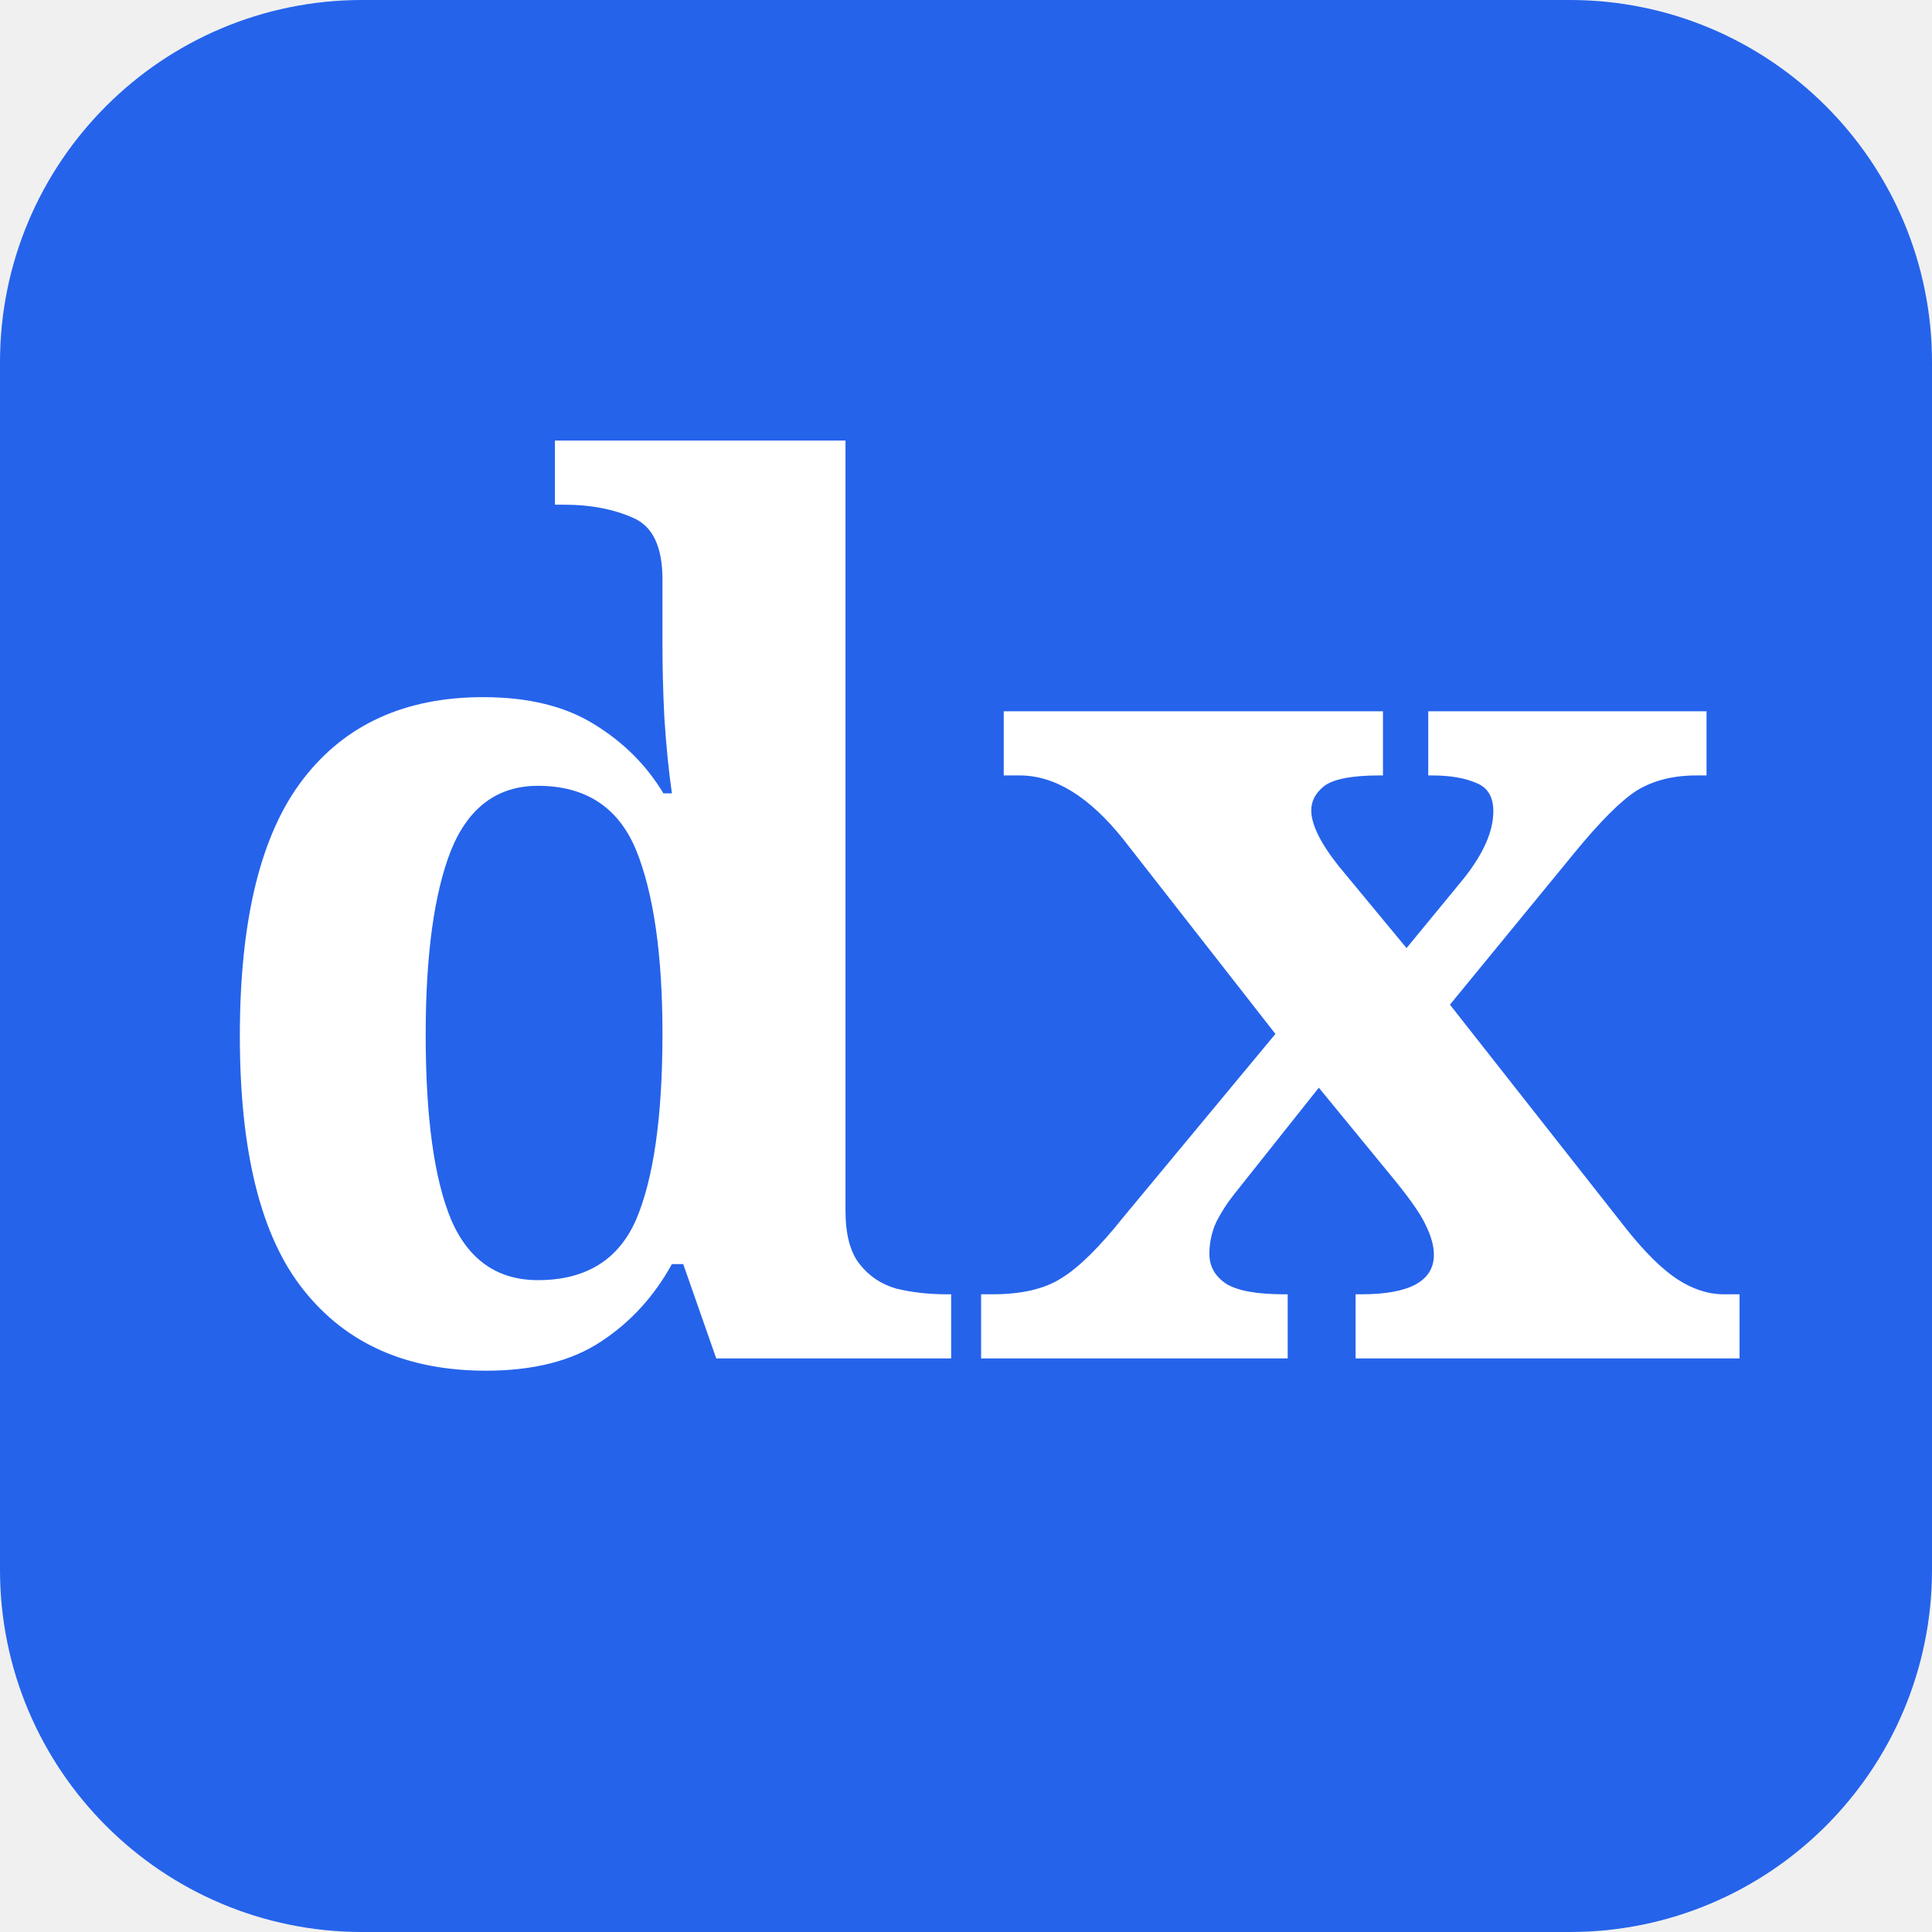
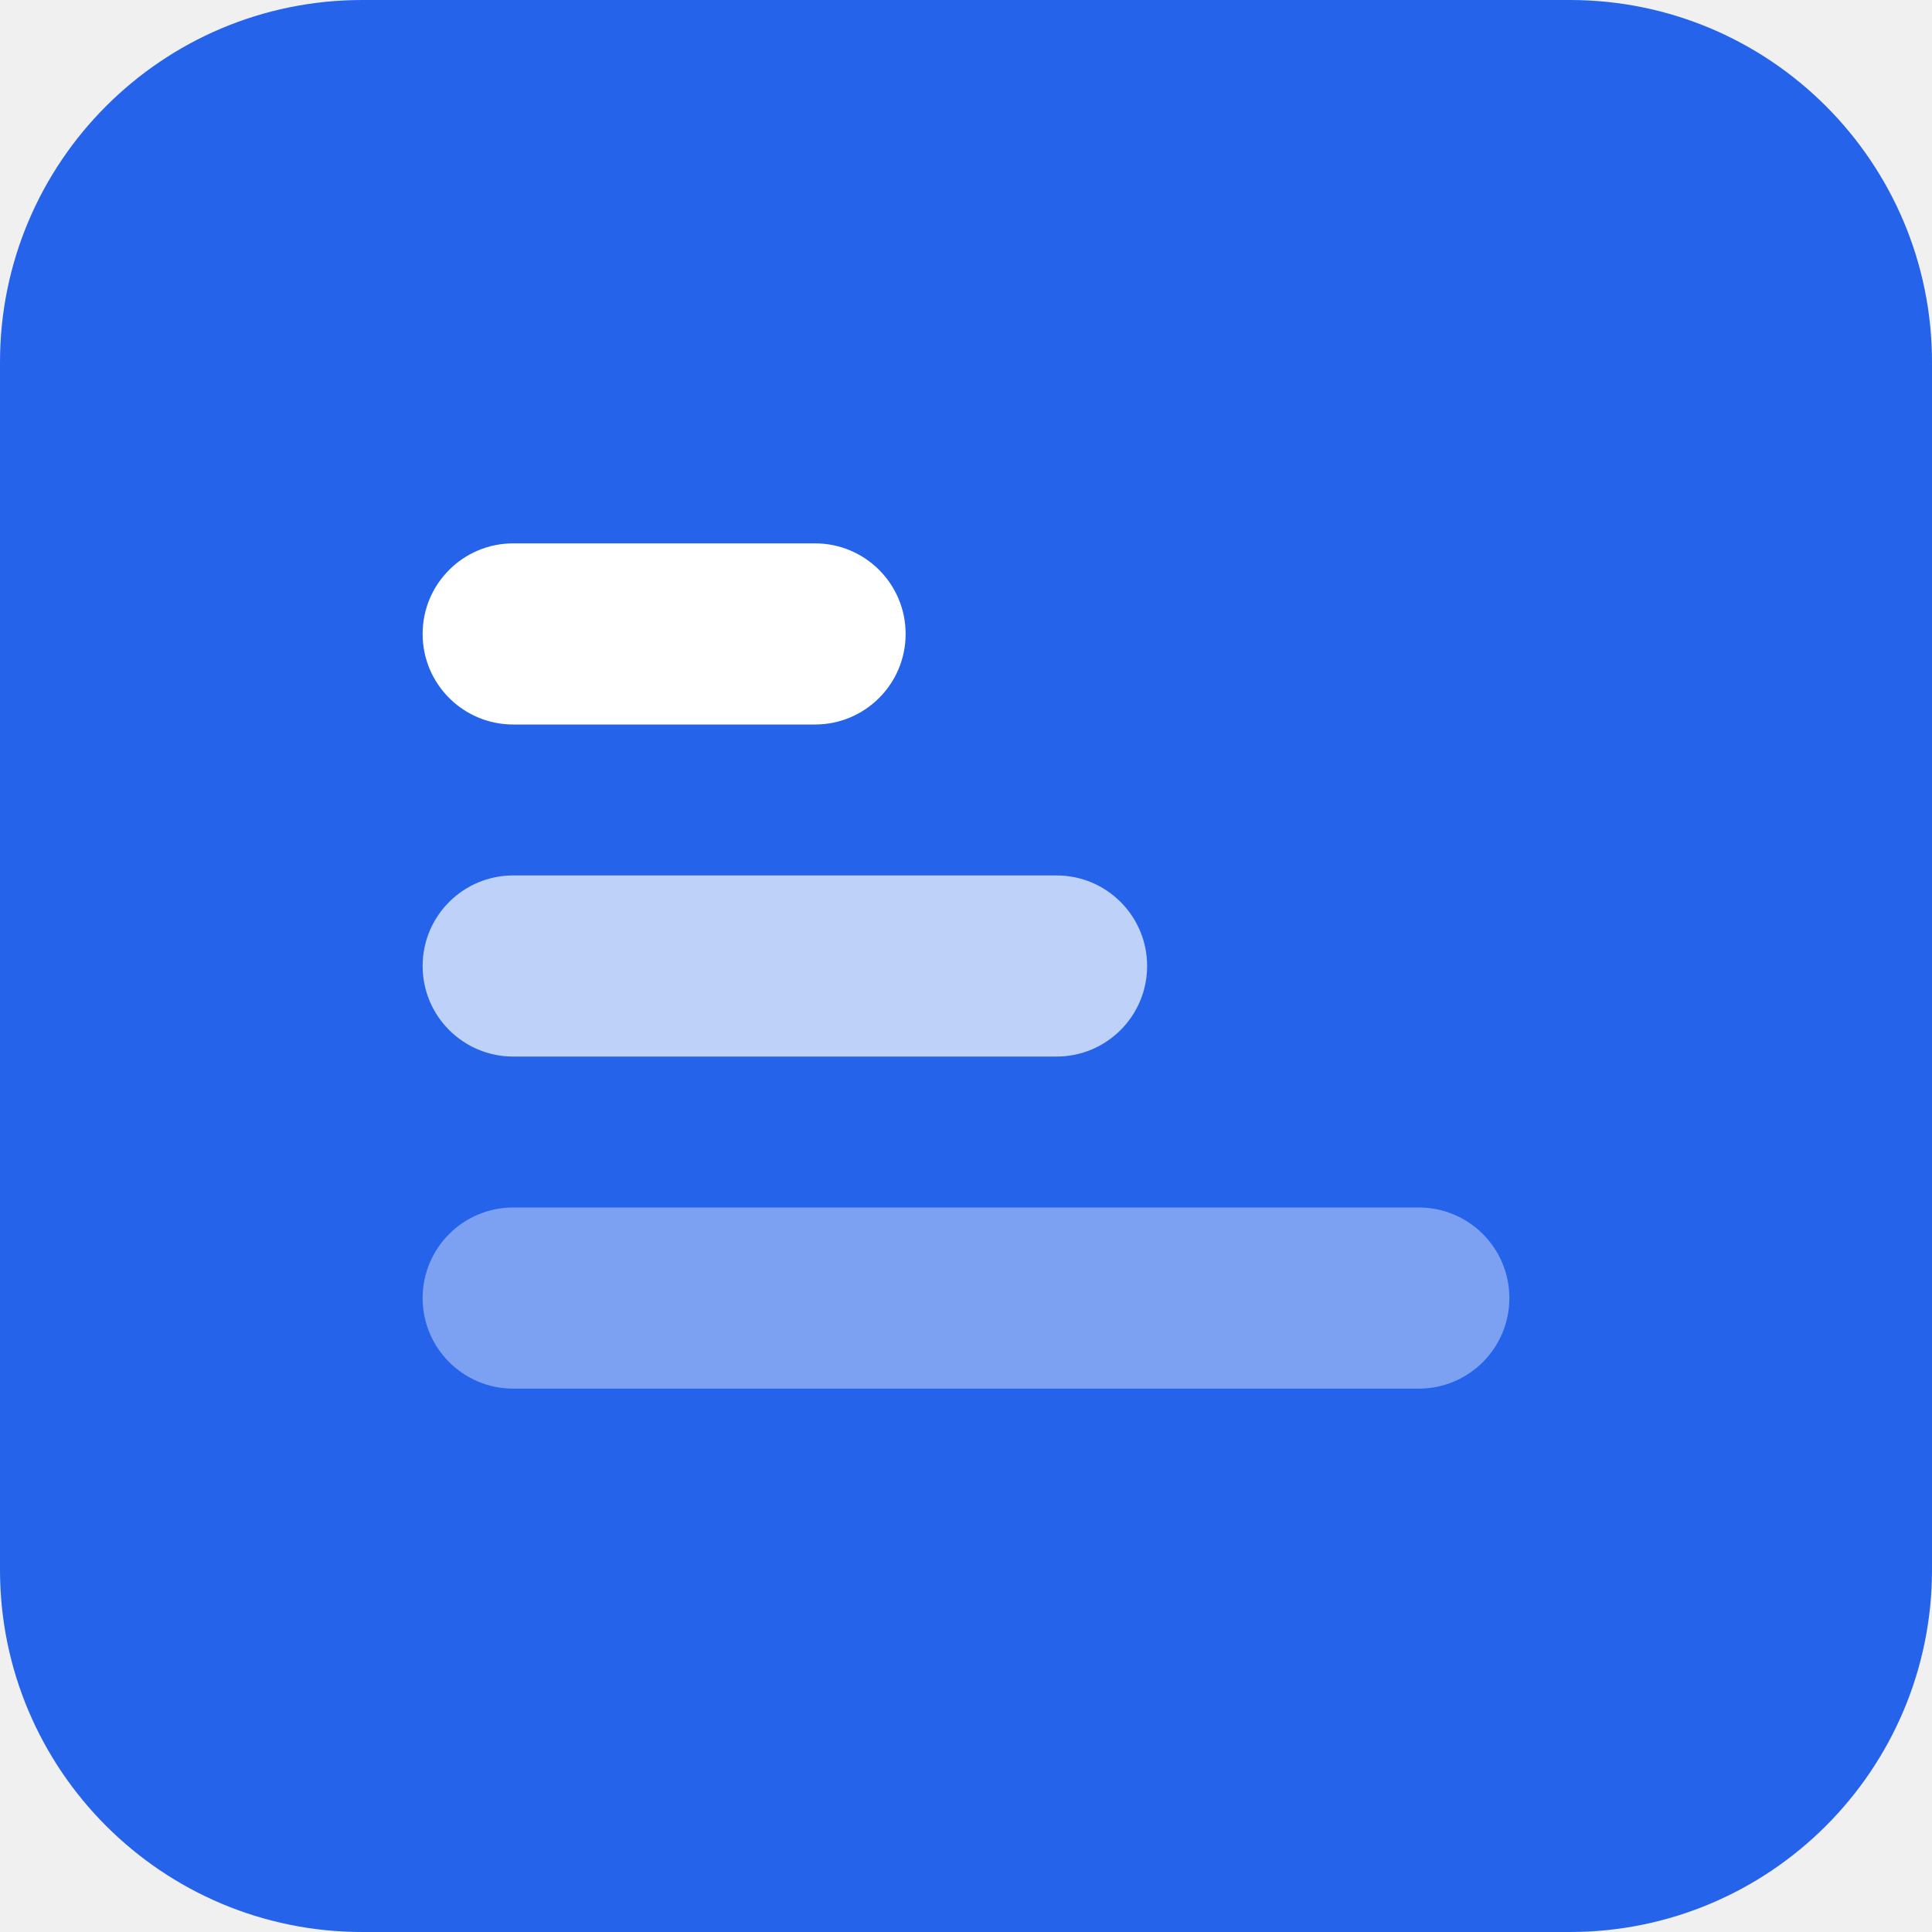
<svg xmlns="http://www.w3.org/2000/svg" viewBox="0 0 32 32">
  <rect width="32" height="32" rx="6" fill="#2563eb" />
-   <text x="16" y="22.5" font-family="Georgia, serif" font-size="20" font-weight="700" fill="#fff" text-anchor="middle">dx</text>
+   <rect x="7" y="9" width="8" height="3" rx="1.5" fill="#fff" />
+   <rect x="7" y="14.5" width="12" height="3" rx="1.5" fill="#fff" opacity="0.7" />
+   <rect x="7" y="20" width="18" height="3" rx="1.5" fill="#fff" opacity="0.4" />
</svg>
